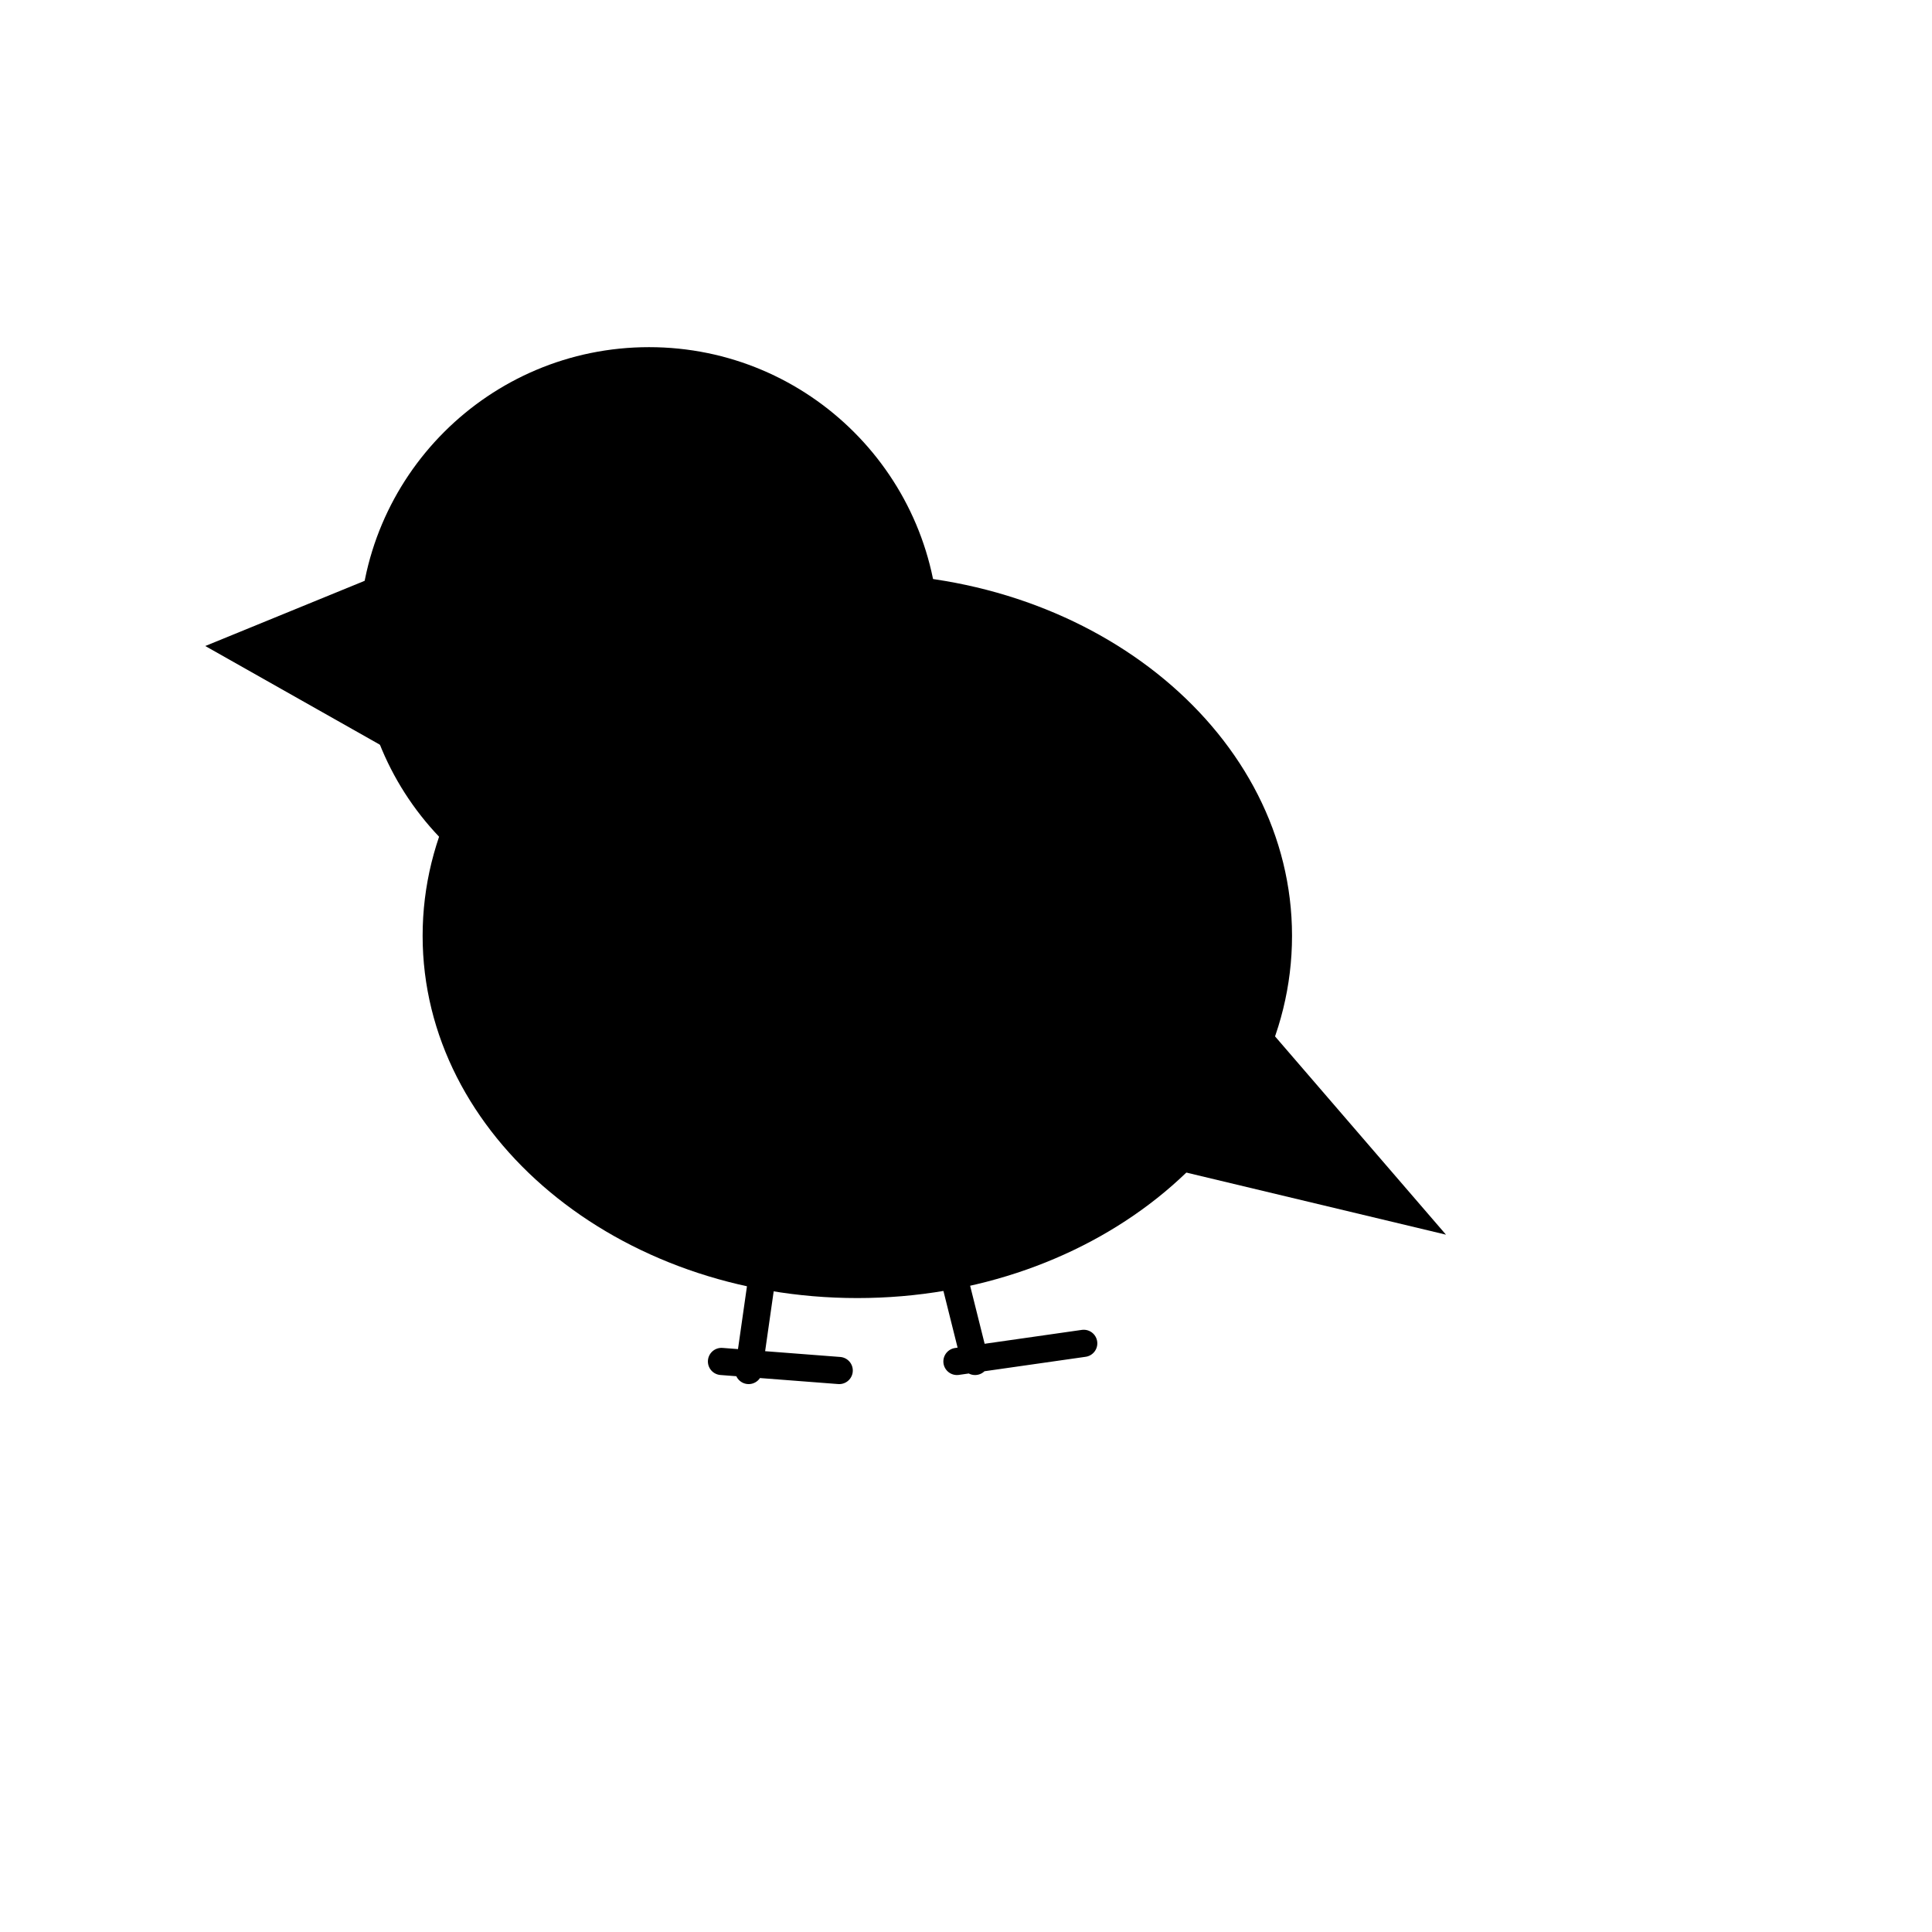
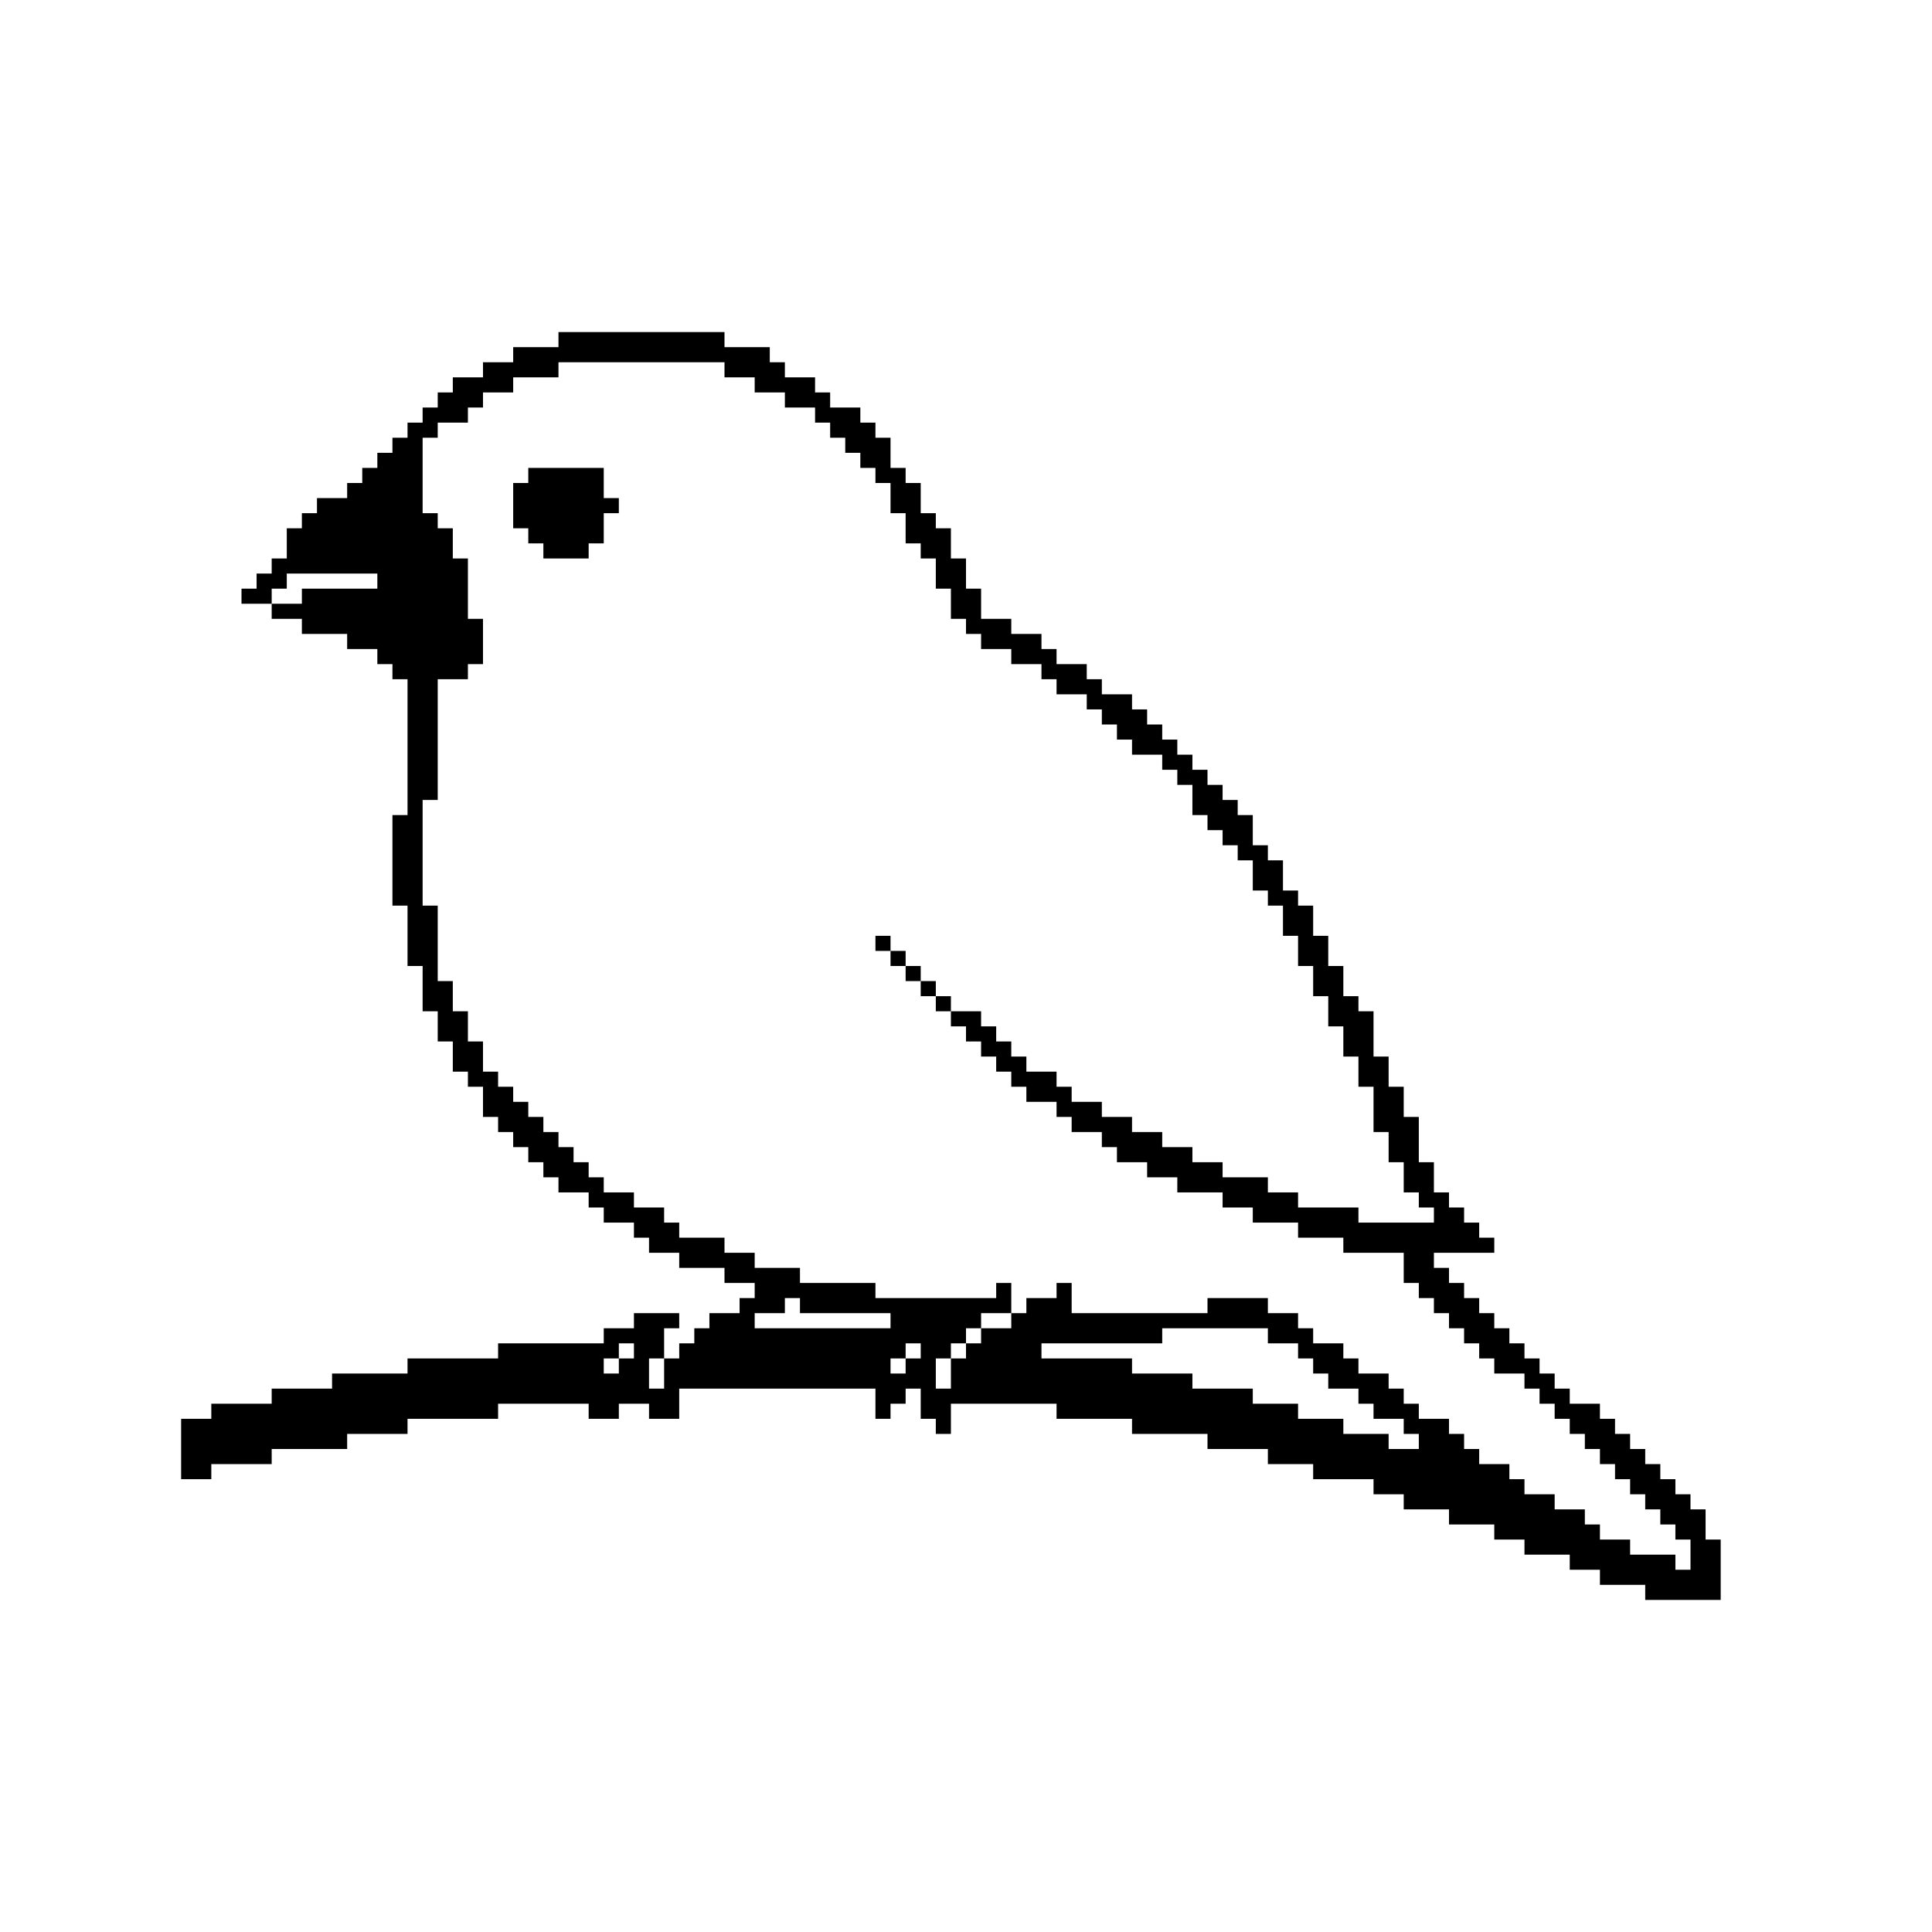
- <svg xmlns="http://www.w3.org/2000/svg" viewBox="0 0 16 16">
-   <g transform="translate(1.1 1.3) scale(.075)">
-     <path fill="black" d="M99 108l46 11-25-29Z" />
-     <ellipse cx="80" cy="86" rx="48" ry="40" fill="black" />
-     <circle cx="57" cy="53" r="32" fill="black" />
-     <path fill="black" d="M30 45 8 54 31 67Z" />
-     <path d="m70 120-2 14m22-13 3 12m-28 0 13 1m13-1 14-2" fill="none" stroke="black" stroke-width="3" stroke-linecap="round" />
-   </g>
+ <svg xmlns="http://www.w3.org/2000/svg" viewBox="0 0 128 128">
+   <path d="M37 22h11v1H37zM34 23h17v1H34zM32 24h5v1H32zM48 24h4v1H48zM30 25h4v1H30zM50 25h4v1H50zM29 26h3v1H29zM52 26h3v1H52zM28 27h3v1H28zM54 27h3v1H54zM27 28h2v1H27zM55 28h3v1H55zM26 29h2v1H26zM56 29h3v1H56zM25 30h3v1H25zM57 30h2v1H57zM24 31h4v1H24zM35 31h5v1H35zM58 31h2v1H58zM23 32h5v1H23zM34 32h6v1H34zM59 32h2v1H59zM21 33h7v1H21zM34 33h7v1H34zM59 33h2v1H59zM20 34h9v1H20zM34 34h6v1H34zM60 34h2v1H60zM19 35h11v1H19zM35 35h5v1H35zM60 35h3v1H60zM19 36h11v1H19zM36 36h3v1H36zM61 36h2v1H61zM18 37h13v1H18zM62 37h2v1H62zM17 38h2v1H17zM25 38h6v1H25zM62 38h2v1H62zM16 39h2v1H16zM20 39h11v1H20zM63 39h2v1H63zM18 40h13v1H18zM63 40h2v1H63zM20 41h12v1H20zM64 41h3v1H64zM23 42h9v1H23zM65 42h4v1H65zM25 43h7v1H25zM67 43h3v1H67zM26 44h5v1H26zM69 44h3v1H69zM27 45h2v1H27zM70 45h3v1H70zM27 46h2v1H27zM72 46h3v1H72zM27 47h2v1H27zM73 47h3v1H73zM27 48h2v1H27zM74 48h3v1H74zM27 49h2v1H27zM75 49h3v1H75zM27 50h2v1H27zM77 50h2v1H77zM27 51h2v1H27zM78 51h2v1H78zM27 52h2v1H27zM79 52h2v1H79zM27 53h1v1H27zM79 53h3v1H79zM26 54h2v1H26zM80 54h3v1H80zM26 55h2v1H26zM81 55h2v1H81zM26 56h2v1H26zM82 56h2v1H82zM26 57h2v1H26zM83 57h2v1H83zM26 58h2v1H26zM83 58h2v1H83zM26 59h2v1H26zM84 59h2v1H84zM27 60h2v1H27zM85 60h2v1H85zM27 61h2v1H27zM85 61h2v1H85zM27 62h2v1H27zM58 62h1v1H58zM86 62h2v1H86zM27 63h2v1H27zM59 63h1v1H59zM86 63h2v1H86zM28 64h1v1H28zM60 64h1v1H60zM87 64h2v1H87zM28 65h2v1H28zM61 65h1v1H61zM87 65h2v1H87zM28 66h2v1H28zM62 66h1v1H62zM88 66h2v1H88zM29 67h2v1H29zM63 67h2v1H63zM88 67h3v1H88zM29 68h2v1H29zM64 68h2v1H64zM89 68h2v1H89zM30 69h2v1H30zM65 69h2v1H65zM89 69h2v1H89zM30 70h2v1H30zM66 70h2v1H66zM90 70h2v1H90zM31 71h2v1H31zM67 71h3v1H67zM90 71h2v1H90zM32 72h2v1H32zM68 72h3v1H68zM91 72h2v1H91zM32 73h3v1H32zM70 73h3v1H70zM91 73h2v1H91zM33 74h3v1H33zM71 74h4v1H71zM91 74h3v1H91zM34 75h3v1H34zM73 75h4v1H73zM92 75h2v1H92zM35 76h3v1H35zM74 76h5v1H74zM92 76h2v1H92zM36 77h3v1H36zM76 77h5v1H76zM93 77h2v1H93zM37 78h3v1H37zM78 78h6v1H78zM93 78h2v1H93zM39 79h3v1H39zM81 79h5v1H81zM94 79h2v1H94zM40 80h4v1H40zM83 80h7v1H83zM95 80h2v1H95zM42 81h3v1H42zM86 81h12v1H86zM43 82h5v1H43zM89 82h10v1H89zM45 83h5v1H45zM93 83h2v1H93zM48 84h5v1H48zM93 84h3v1H93zM50 85h8v1H50zM66 85h1v1H66zM70 85h1v1H70zM94 85h3v1H94zM49 86h3v1H49zM53 86h14v1H53zM68 86h3v1H68zM80 86h4v1H80zM95 86h3v1H95zM42 87h3v1H42zM47 87h3v1H47zM59 87h6v1H59zM67 87h19v1H67zM96 87h3v1H96zM40 88h4v1H40zM46 88h18v1H46zM65 88h12v1H65zM84 88h3v1H84zM97 88h3v1H97zM33 89h8v1H33zM42 89h2v1H42zM45 89h15v1H45zM61 89h2v1H61zM64 89h5v1H64zM86 89h3v1H86zM98 89h3v1H98zM27 90h13v1H27zM41 90h2v1H41zM44 90h15v1H44zM60 90h2v1H60zM63 90h12v1H63zM87 90h3v1H87zM99 90h3v1H99zM22 91h21v1H22zM44 91h18v1H44zM63 91h16v1H63zM88 91h4v1H88zM101 91h2v1H101zM18 92h27v1H18zM58 92h2v1H58zM61 92h22v1H61zM90 92h3v1H90zM102 92h2v1H102zM14 93h19v1H14zM39 93h2v1H39zM43 93h2v1H43zM58 93h1v1H58zM61 93h2v1H61zM70 93h16v1H70zM91 93h3v1H91zM103 93h3v1H103zM12 94h15v1H12zM62 94h1v1H62zM75 94h14v1H75zM93 94h3v1H93zM104 94h3v1H104zM12 95h11v1H12zM80 95h12v1H80zM94 95h3v1H94zM105 95h3v1H105zM12 96h6v1H12zM84 96h14v1H84zM106 96h3v1H106zM12 97h2v1H12zM87 97h13v1H87zM107 97h3v1H107zM91 98h10v1H91zM108 98h3v1H108zM93 99h10v1H93zM109 99h3v1H109zM96 100h9v1H96zM110 100h3v1H110zM99 101h7v1H99zM111 101h2v1H111zM101 102h7v1H101zM112 102h2v1H112zM104 103h7v1H104zM112 103h2v1H112zM106 104h8v1H106zM109 105h5v1H109z" />
</svg>
